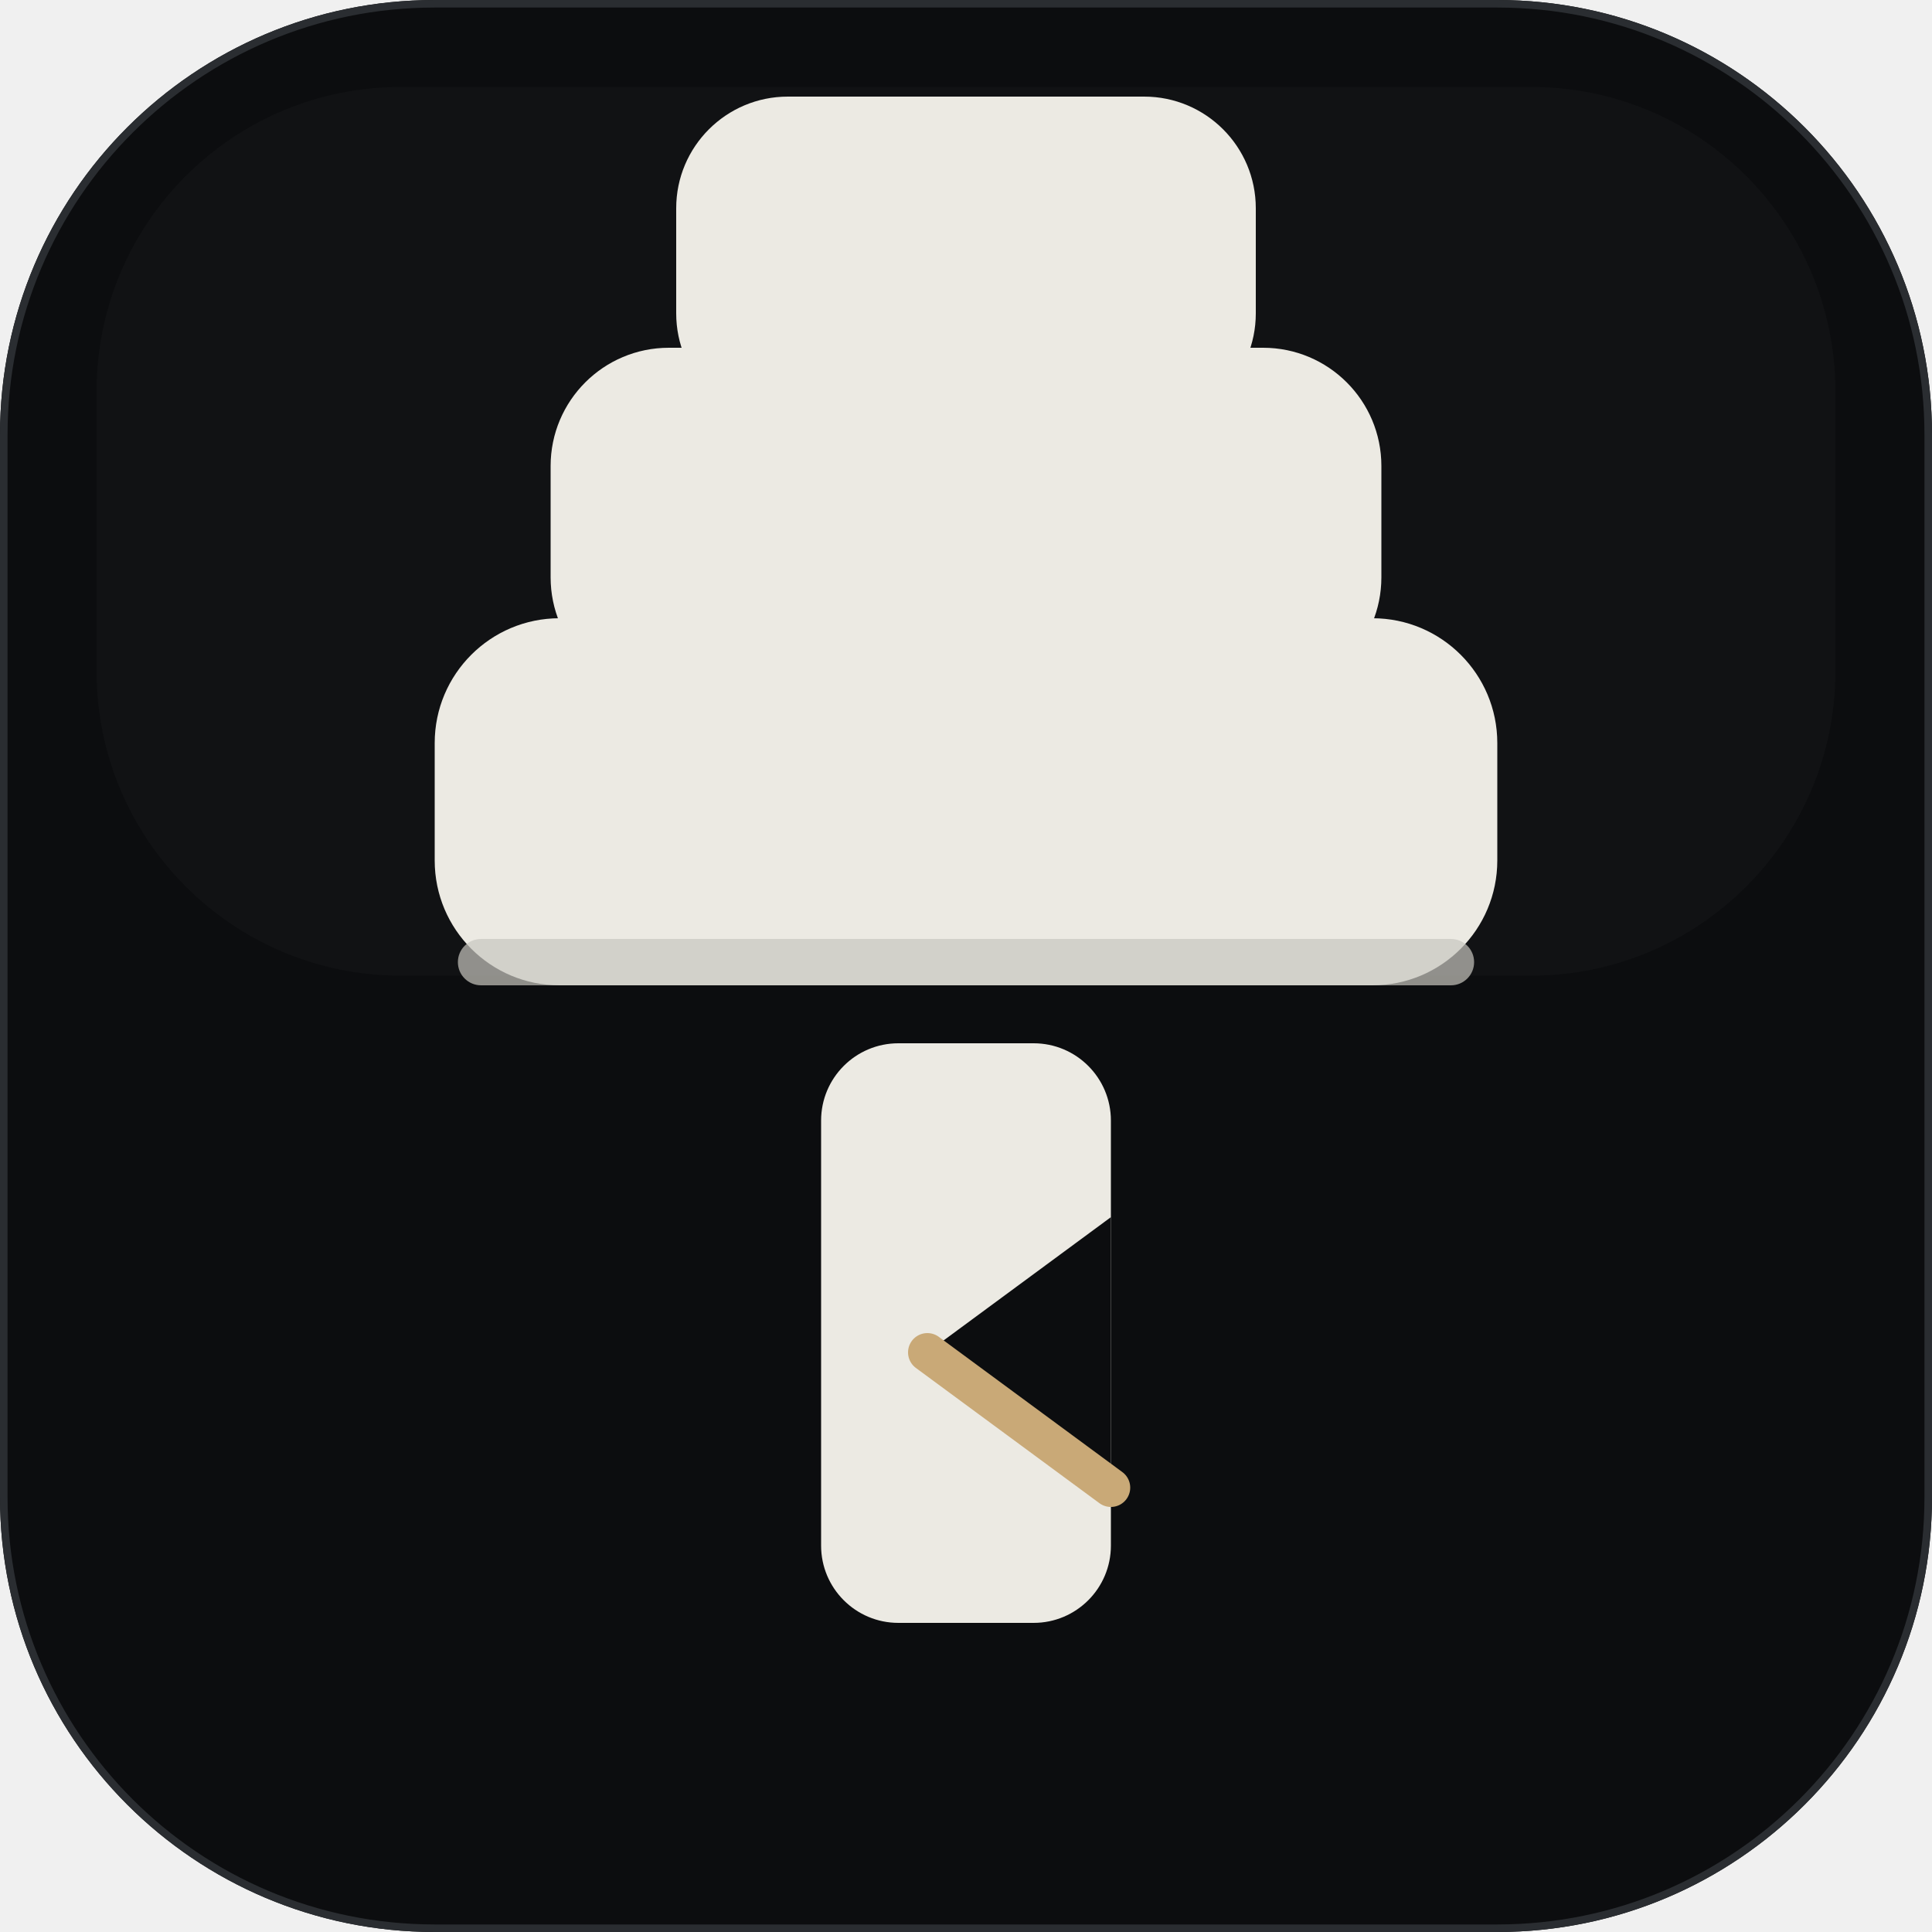
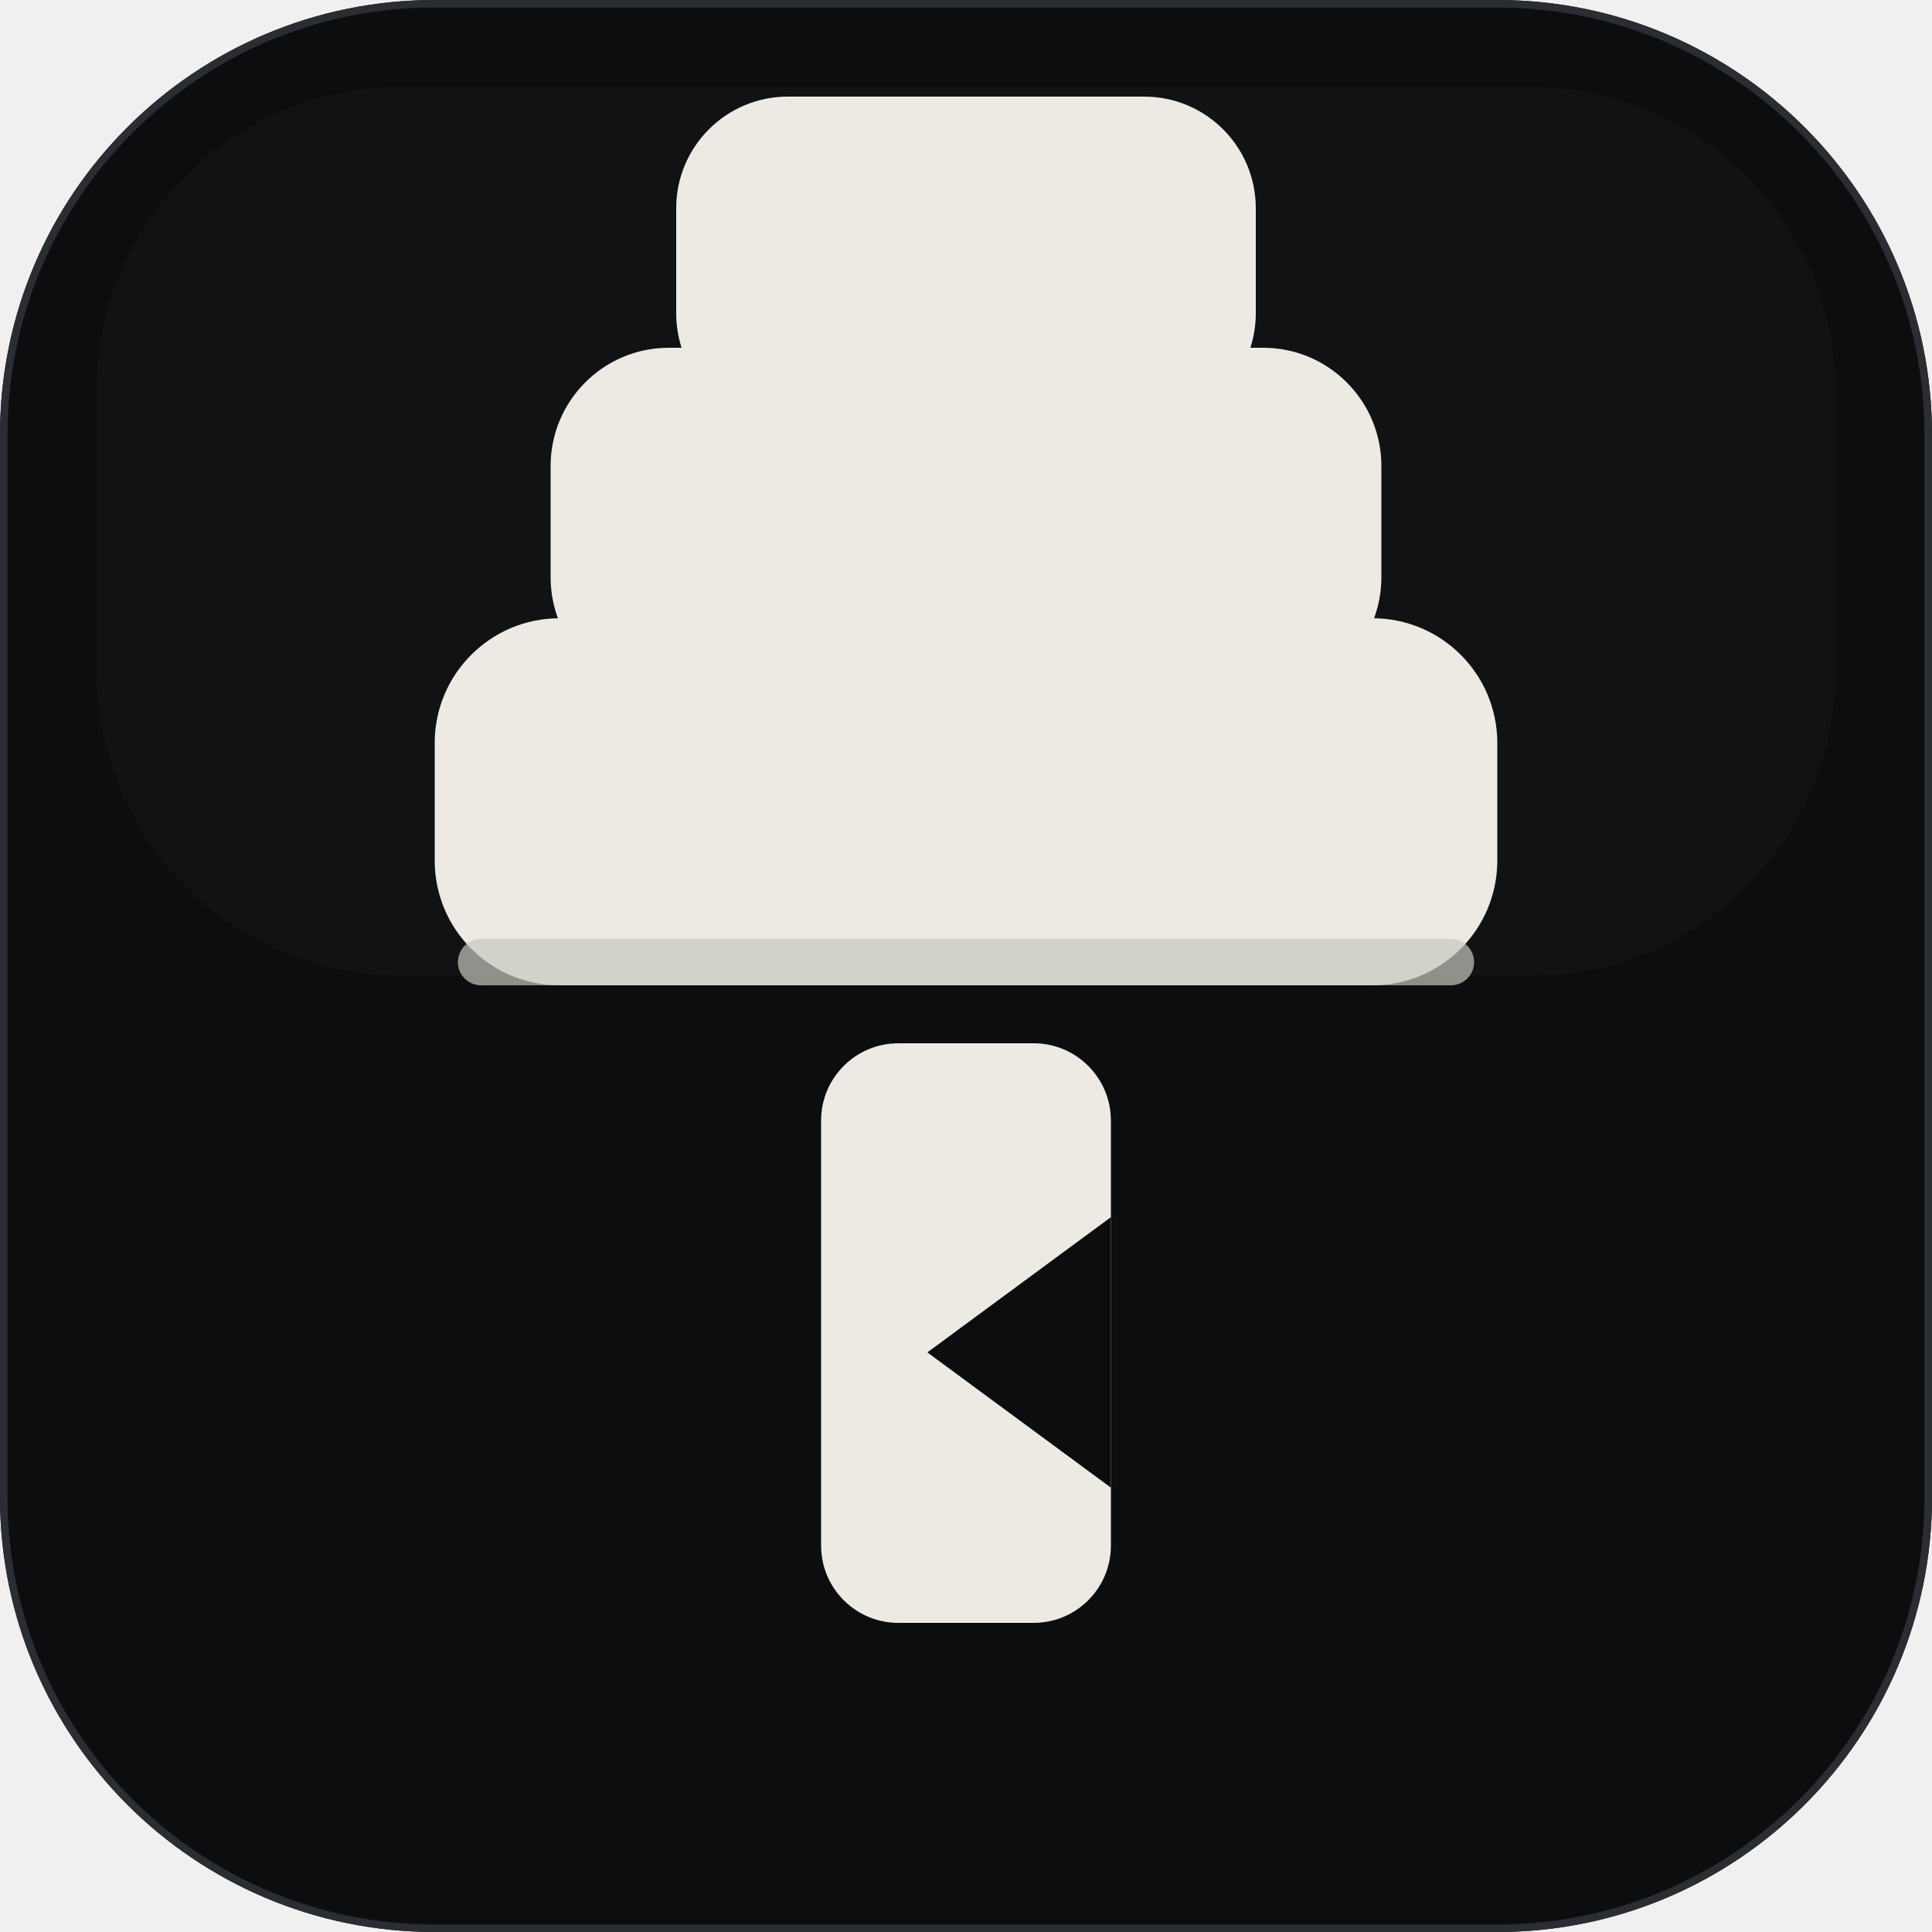
<svg xmlns="http://www.w3.org/2000/svg" width="512" height="512" viewBox="0 0 512 512">
  <rect width="512" height="512" rx="115.2" fill="#0C0D0F" />
  <rect x="1" y="1" width="510" height="510" rx="114.2" fill="none" stroke="#2A2D31" stroke-width="2" />
  <rect x="25.6" y="23.04" width="460.8" height="235.52" rx="80.64" fill="#FFFFFF" opacity="0.022" />
  <rect x="179.2" y="25.6" width="153.6" height="87.04" rx="29.594" fill="#ECEAE3" />
  <rect x="185.344" y="100.352" width="141.312" height="12.288" rx="6.144" fill="#C8C6BF" opacity="0.7" />
  <rect x="145.92" y="92.16" width="220.16" height="92.16" rx="31.334" fill="#ECEAE3" />
  <rect x="152.064" y="172.032" width="207.872" height="12.288" rx="6.144" fill="#C8C6BF" opacity="0.7" />
  <rect x="115.2" y="163.84" width="281.6" height="97.28" rx="33.075" fill="#ECEAE3" />
  <rect x="121.344" y="248.832" width="269.312" height="12.288" rx="6.144" fill="#C8C6BF" opacity="0.7" />
  <rect x="217.6" y="276.48" width="76.8" height="153.6" rx="20.48" fill="#ECEAE3" />
  <path d="M 294.4 322.56 L 245.76 358.4 L 294.4 394.24 Z" fill="#0C0D0F" />
-   <line x1="294.4" y1="394.24" x2="245.76" y2="358.4" stroke="#C9A977" stroke-width="10.24" stroke-linecap="round" />
</svg>
